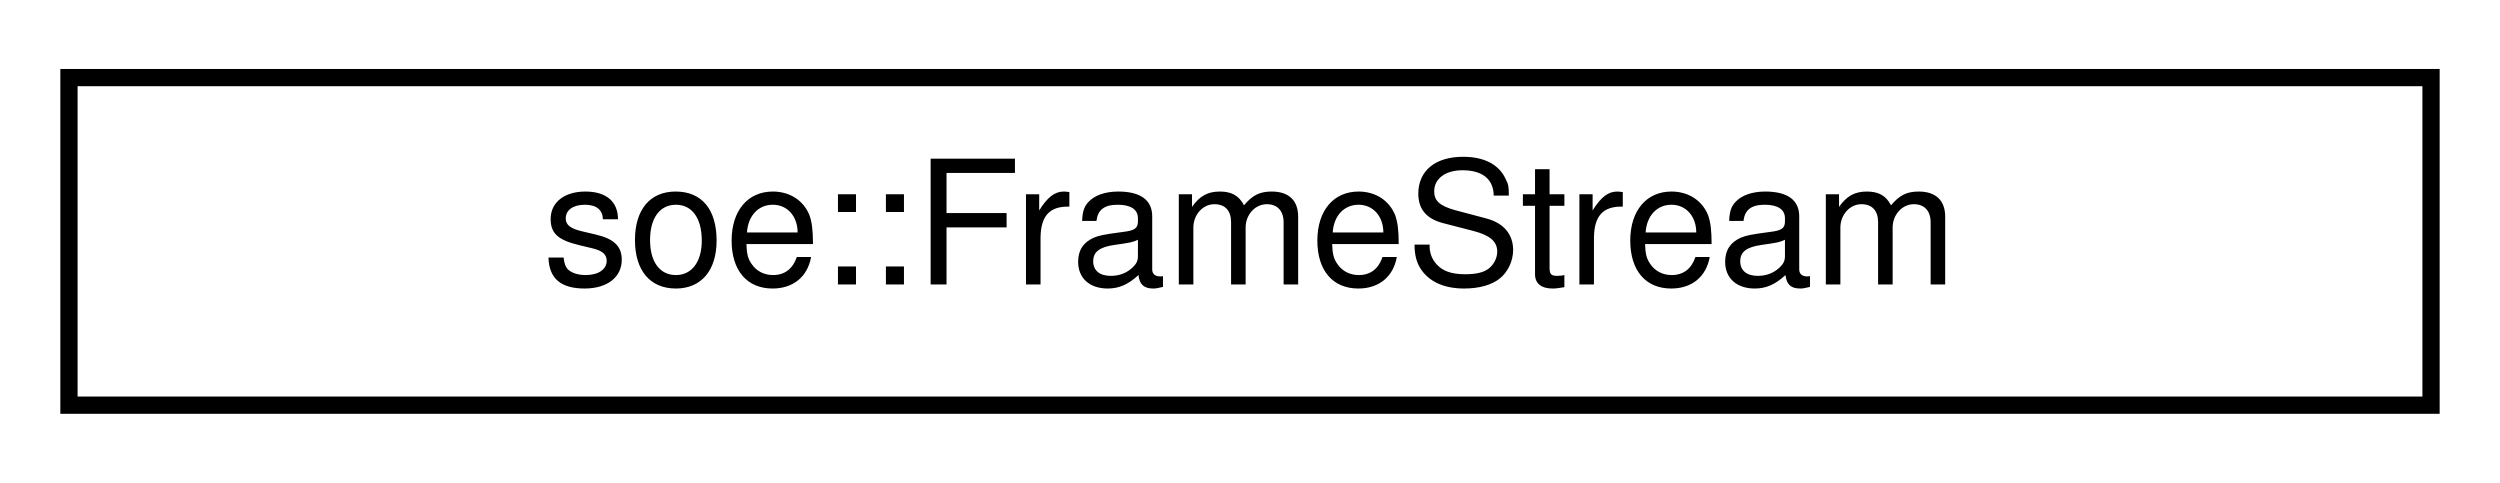
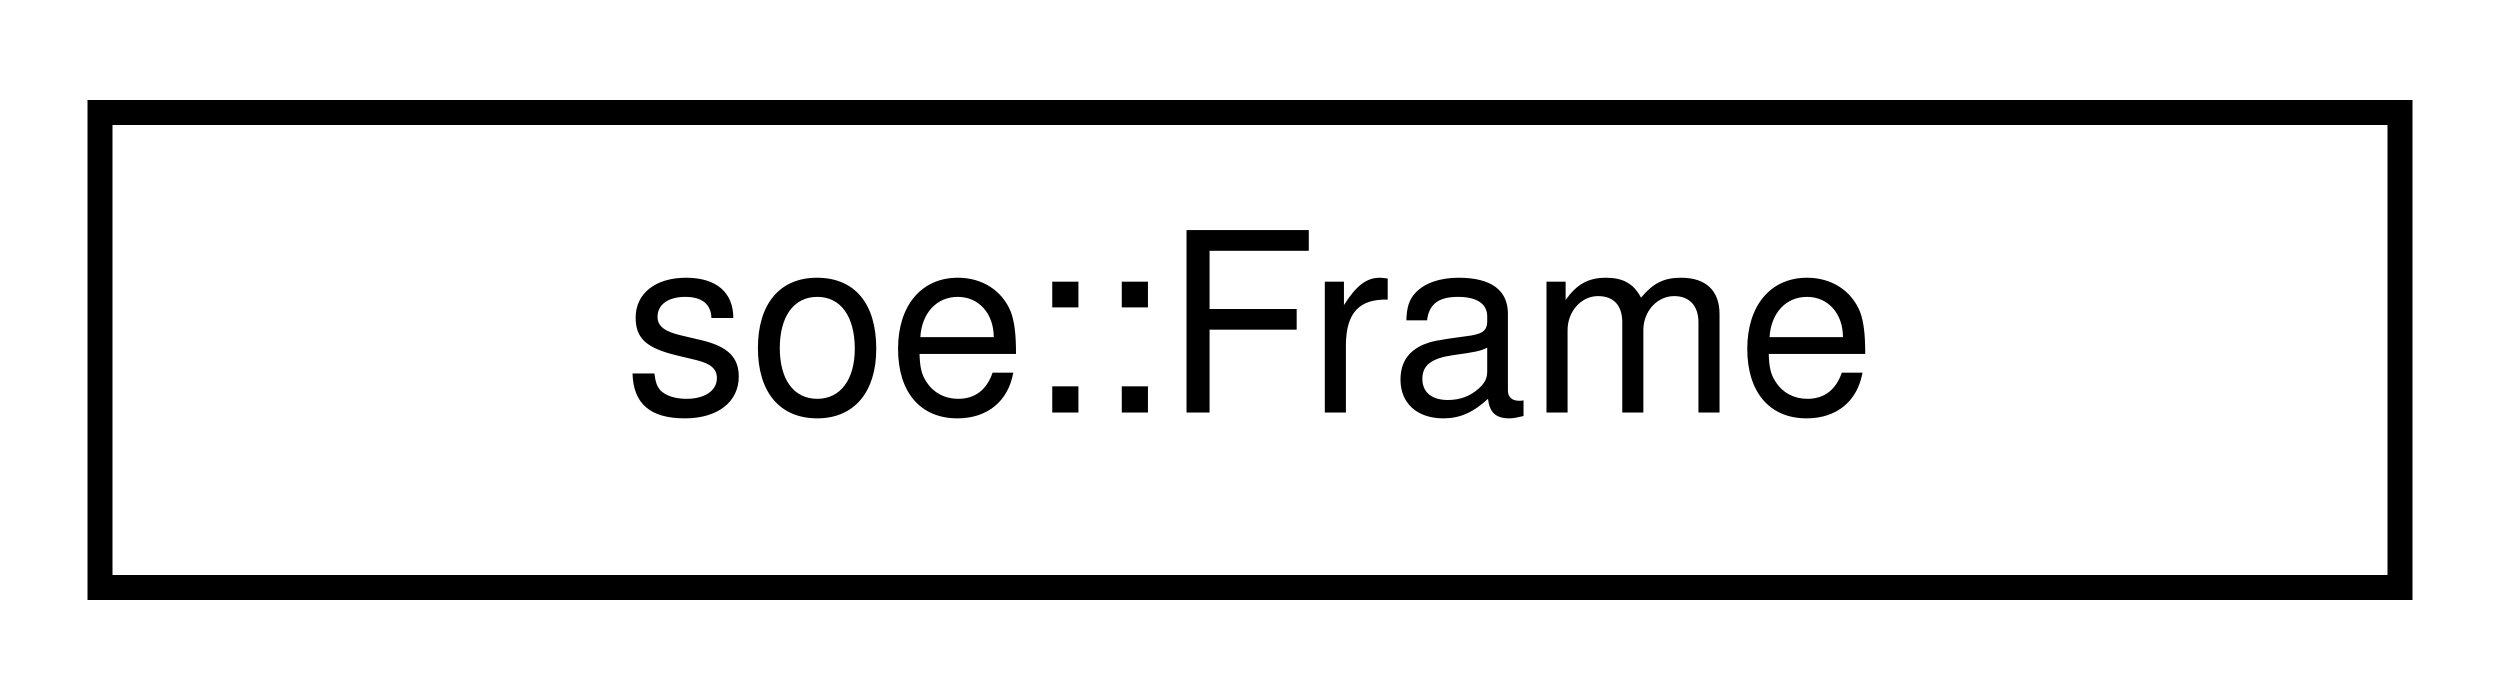
- <svg xmlns="http://www.w3.org/2000/svg" xmlns:xlink="http://www.w3.org/1999/xlink" width="145pt" height="28pt" viewBox="0.00 0.00 145.00 28.00">
+ <svg xmlns="http://www.w3.org/2000/svg" xmlns:xlink="http://www.w3.org/1999/xlink" width="100pt" height="28pt" viewBox="0.00 0.00 100.00 28.00">
  <g id="graph0" class="graph" transform="scale(1 1) rotate(0) translate(4 24)">
    <g id="node1" class="node">
      <g id="a_node1">
-         <a xlink:href="structsoe_1_1_frame_stream.html" target="_top" xlink:title=" ">
-           <polygon fill="none" stroke="#000000" points="0,-.5 0,-19.5 137,-19.5 137,-.5 0,-.5" />
-           <text text-anchor="middle" x="68.5" y="-7.5" font-family="Helvetica,sans-Serif" font-size="10.00" fill="#000000">soe::FrameStream</text>
+         <a xlink:href="structsoe_1_1_frame.html" target="_top" xlink:title=" ">
+           <polygon fill="none" stroke="#000000" points="0,-.5 0,-19.5 92,-19.5 92,-.5 0,-.5" />
+           <text text-anchor="middle" x="46" y="-7.5" font-family="Helvetica,sans-Serif" font-size="10.00" fill="#000000">soe::Frame</text>
        </a>
      </g>
    </g>
  </g>
</svg>
